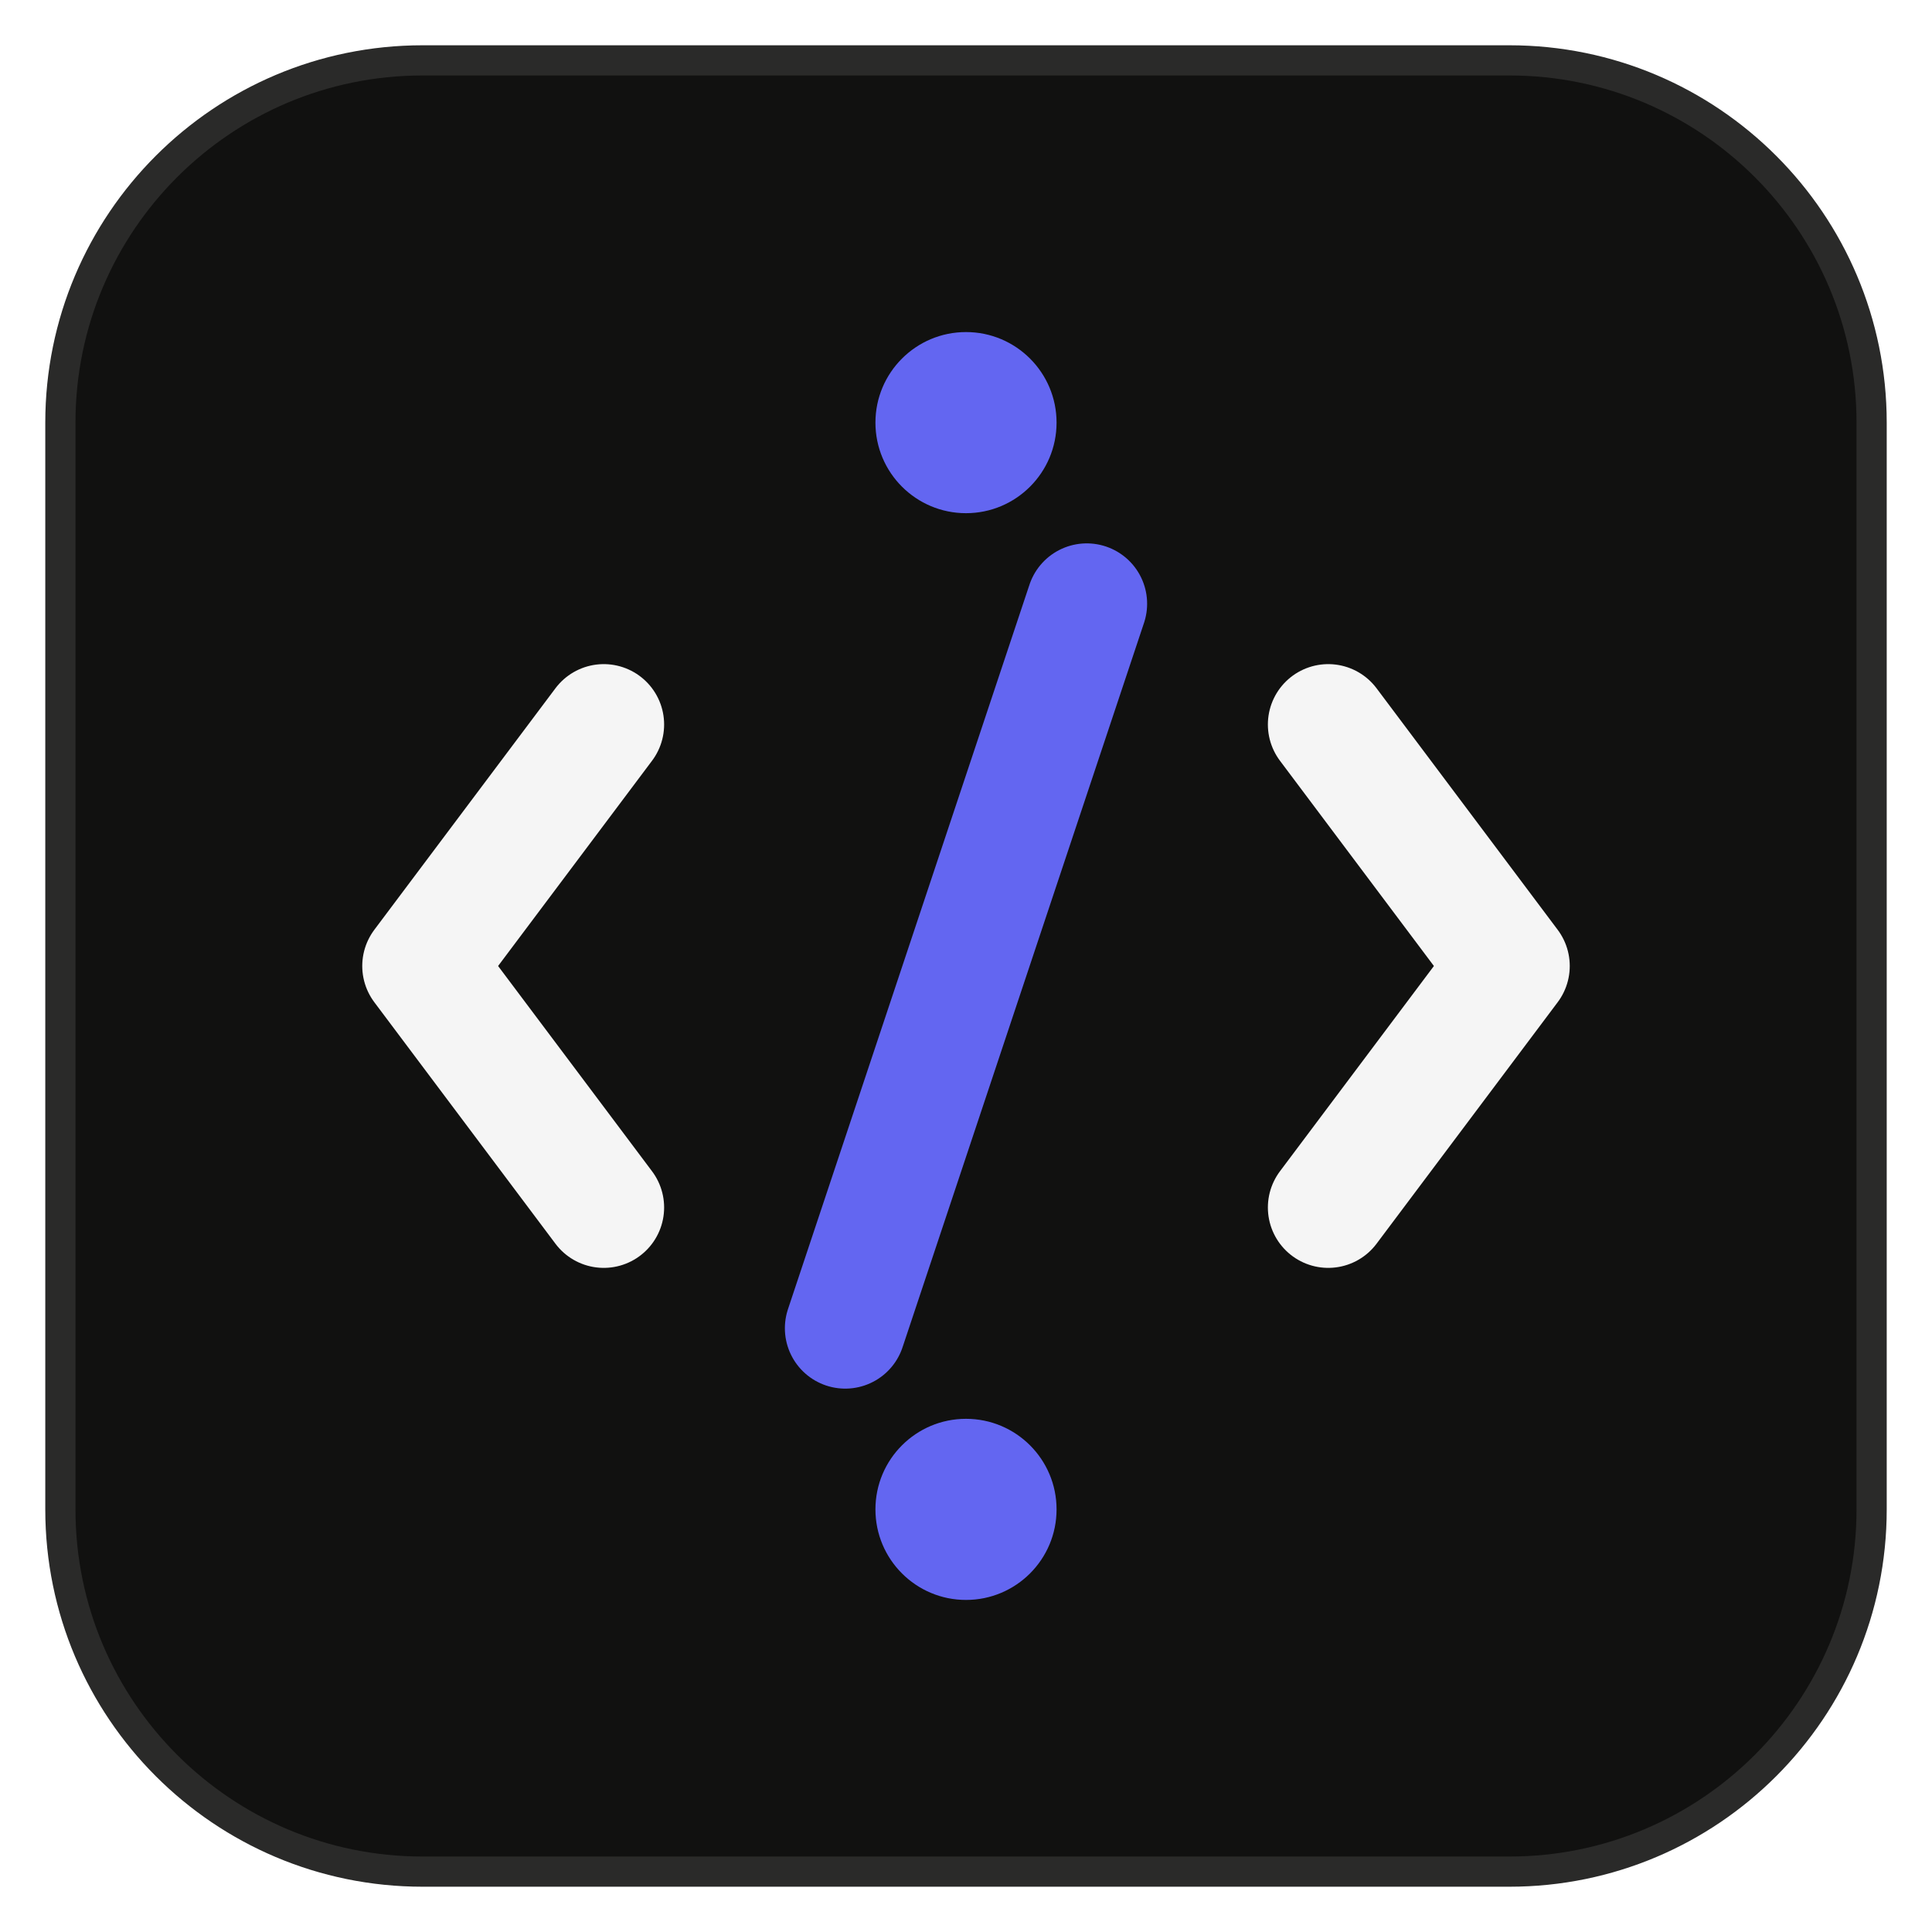
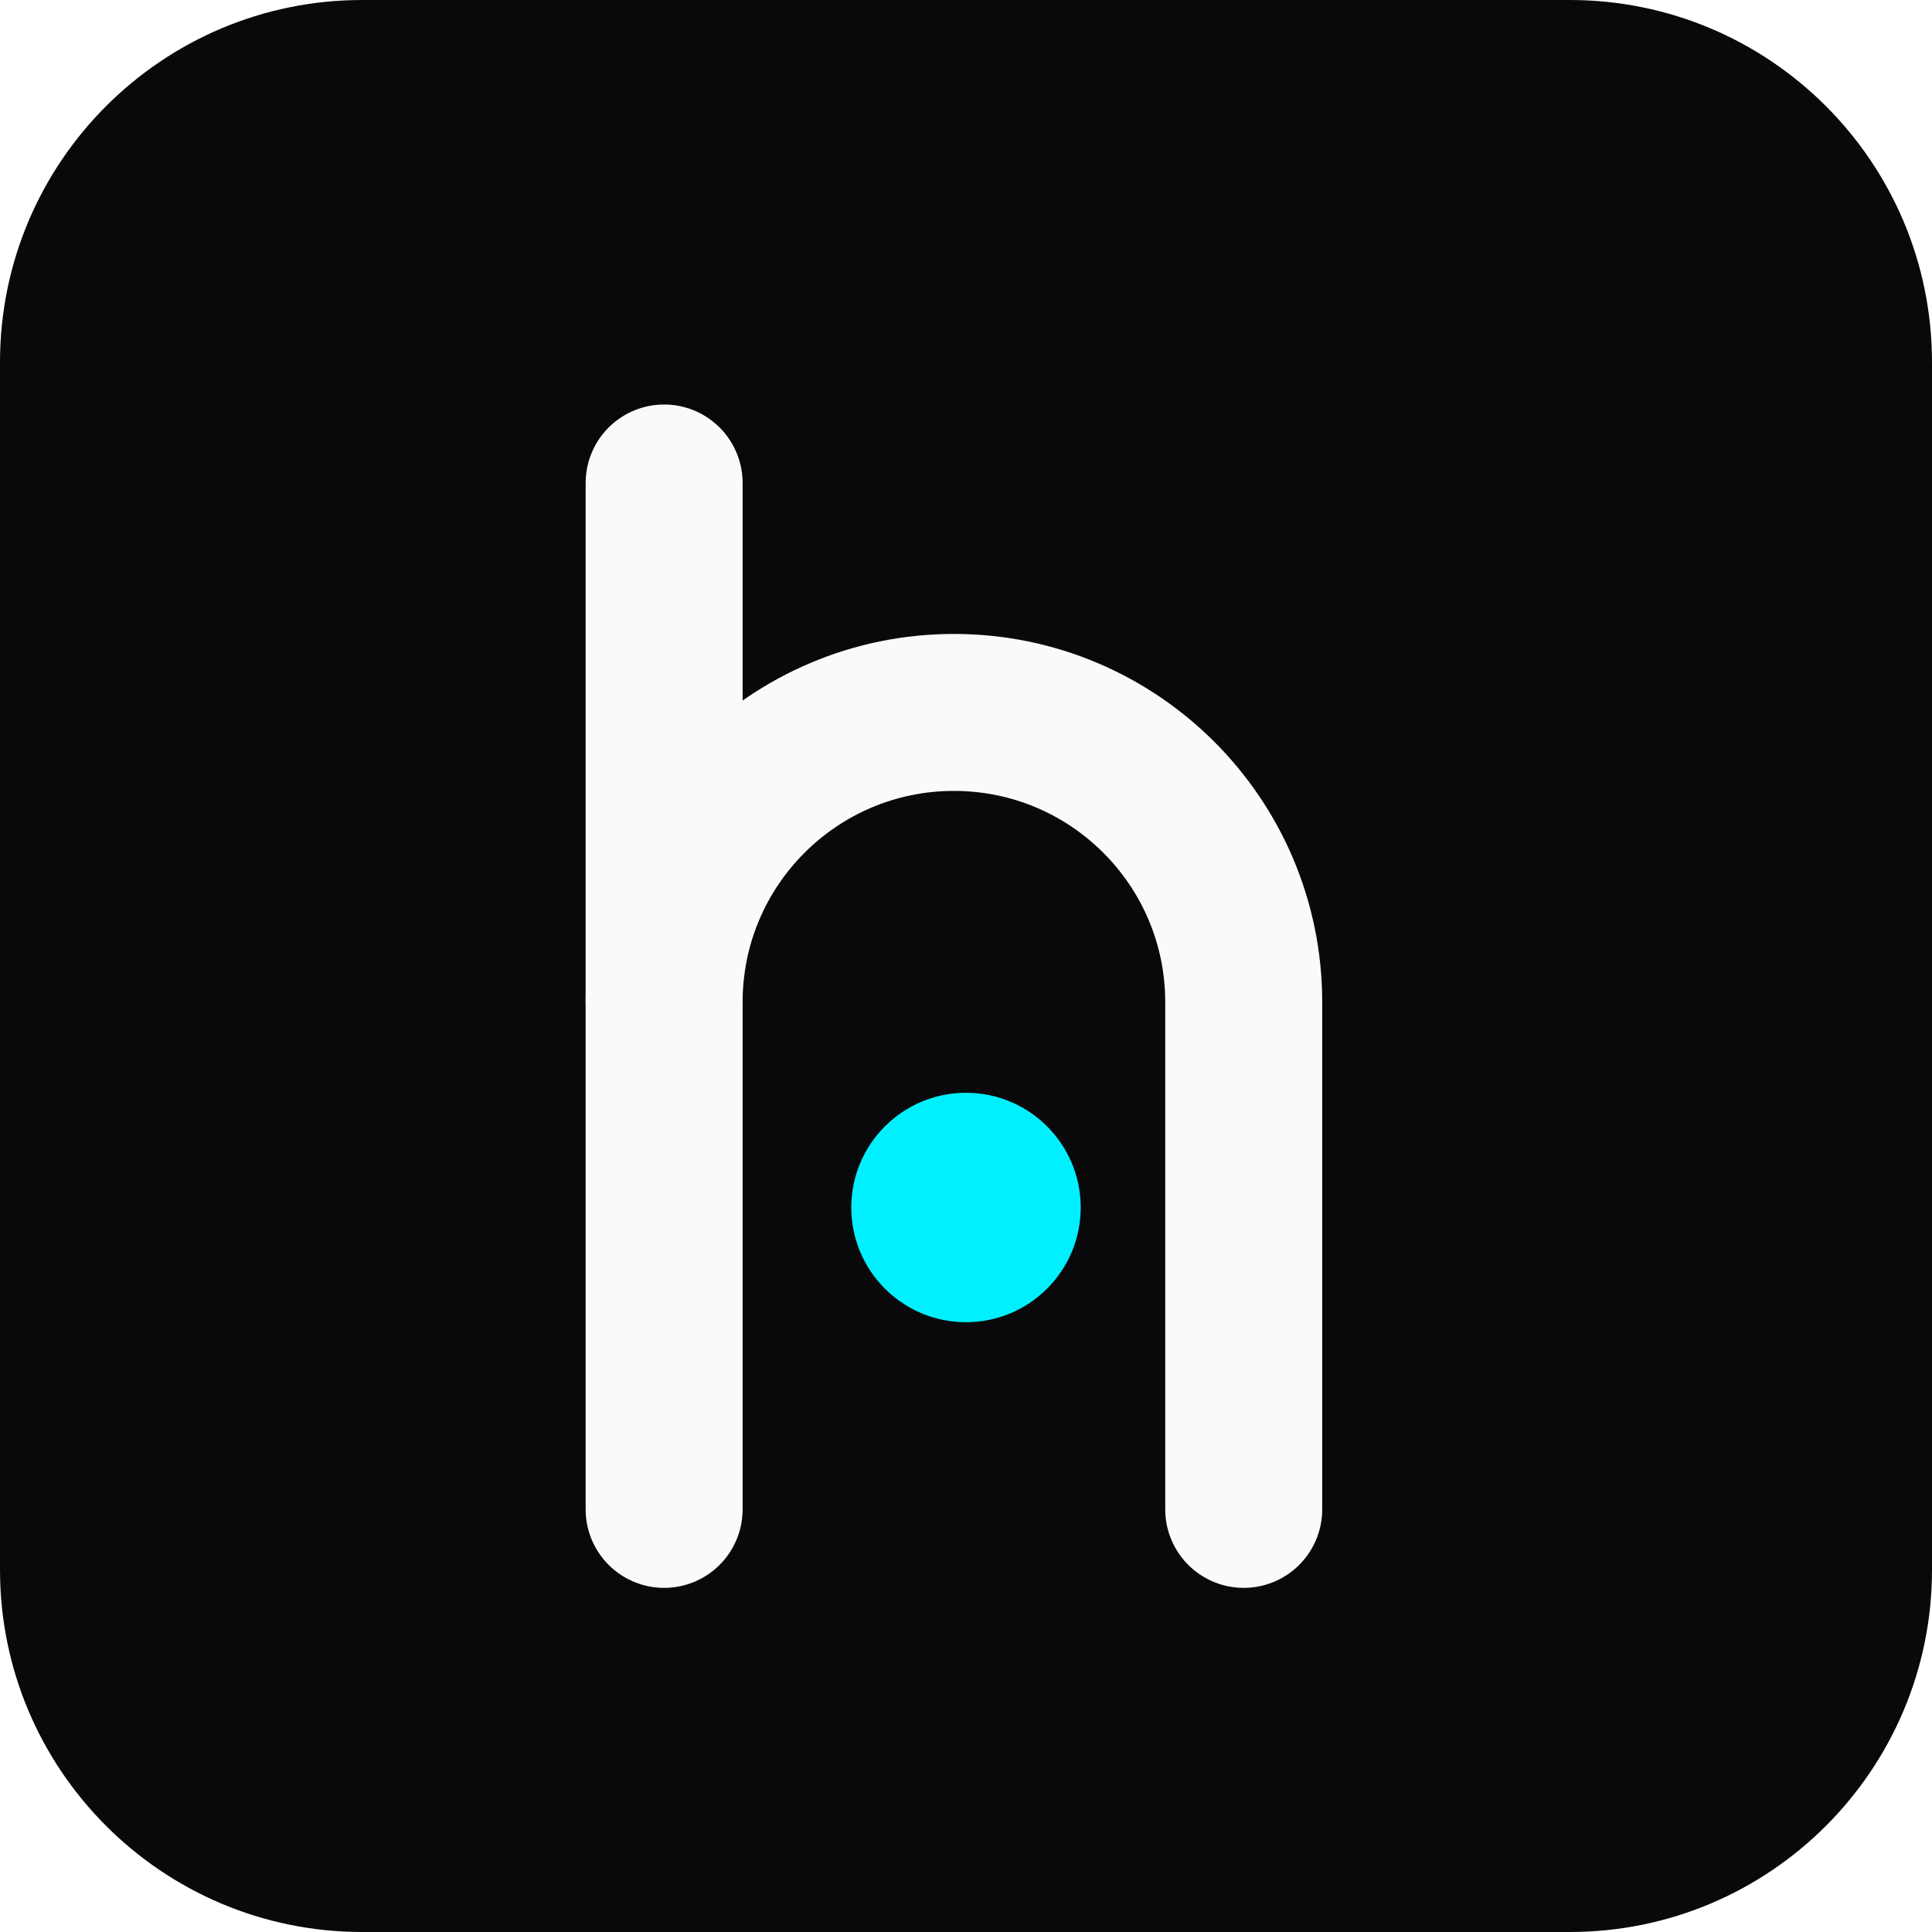
- <svg xmlns="http://www.w3.org/2000/svg" viewBox="0 0 32 32" fill="none">
-   <rect x="1" y="1" width="30" height="30" rx="6" fill="#111110" />
-   <rect x="1" y="1" width="30" height="30" rx="6" stroke="#2a2a29" stroke-width="0.5" />
-   <path d="M10 12L7 16L10 20" stroke="#f5f5f5" stroke-width="2" stroke-linecap="round" stroke-linejoin="round" />
-   <path d="M22 12L25 16L22 20" stroke="#f5f5f5" stroke-width="2" stroke-linecap="round" stroke-linejoin="round" />
-   <path d="M14 22L18 10" stroke="#6366f1" stroke-width="2" stroke-linecap="round" />
-   <circle cx="16" cy="7" r="1.5" fill="#6366f1" />
-   <circle cx="16" cy="25" r="1.5" fill="#6366f1" />
+ <svg xmlns="http://www.w3.org/2000/svg" viewBox="0 0 32 32" width="32" height="32" role="img" aria-labelledby="hoo-favicon-title">
+   <rect width="32" height="32" rx="6" fill="#09090B" />
+   <line x1="11" y1="8" x2="11" y2="25" stroke="#FAFAFA" stroke-width="2.6" stroke-linecap="round" />
+   <path d="M11,16.6 A4.8,4.8 0 0 1 20.6,16.6 L20.6,25" fill="none" stroke="#FAFAFA" stroke-width="2.6" stroke-linecap="round" stroke-linejoin="round" />
+   <circle cx="16" cy="20" r="1.9" fill="#00F0FF" />
</svg>
